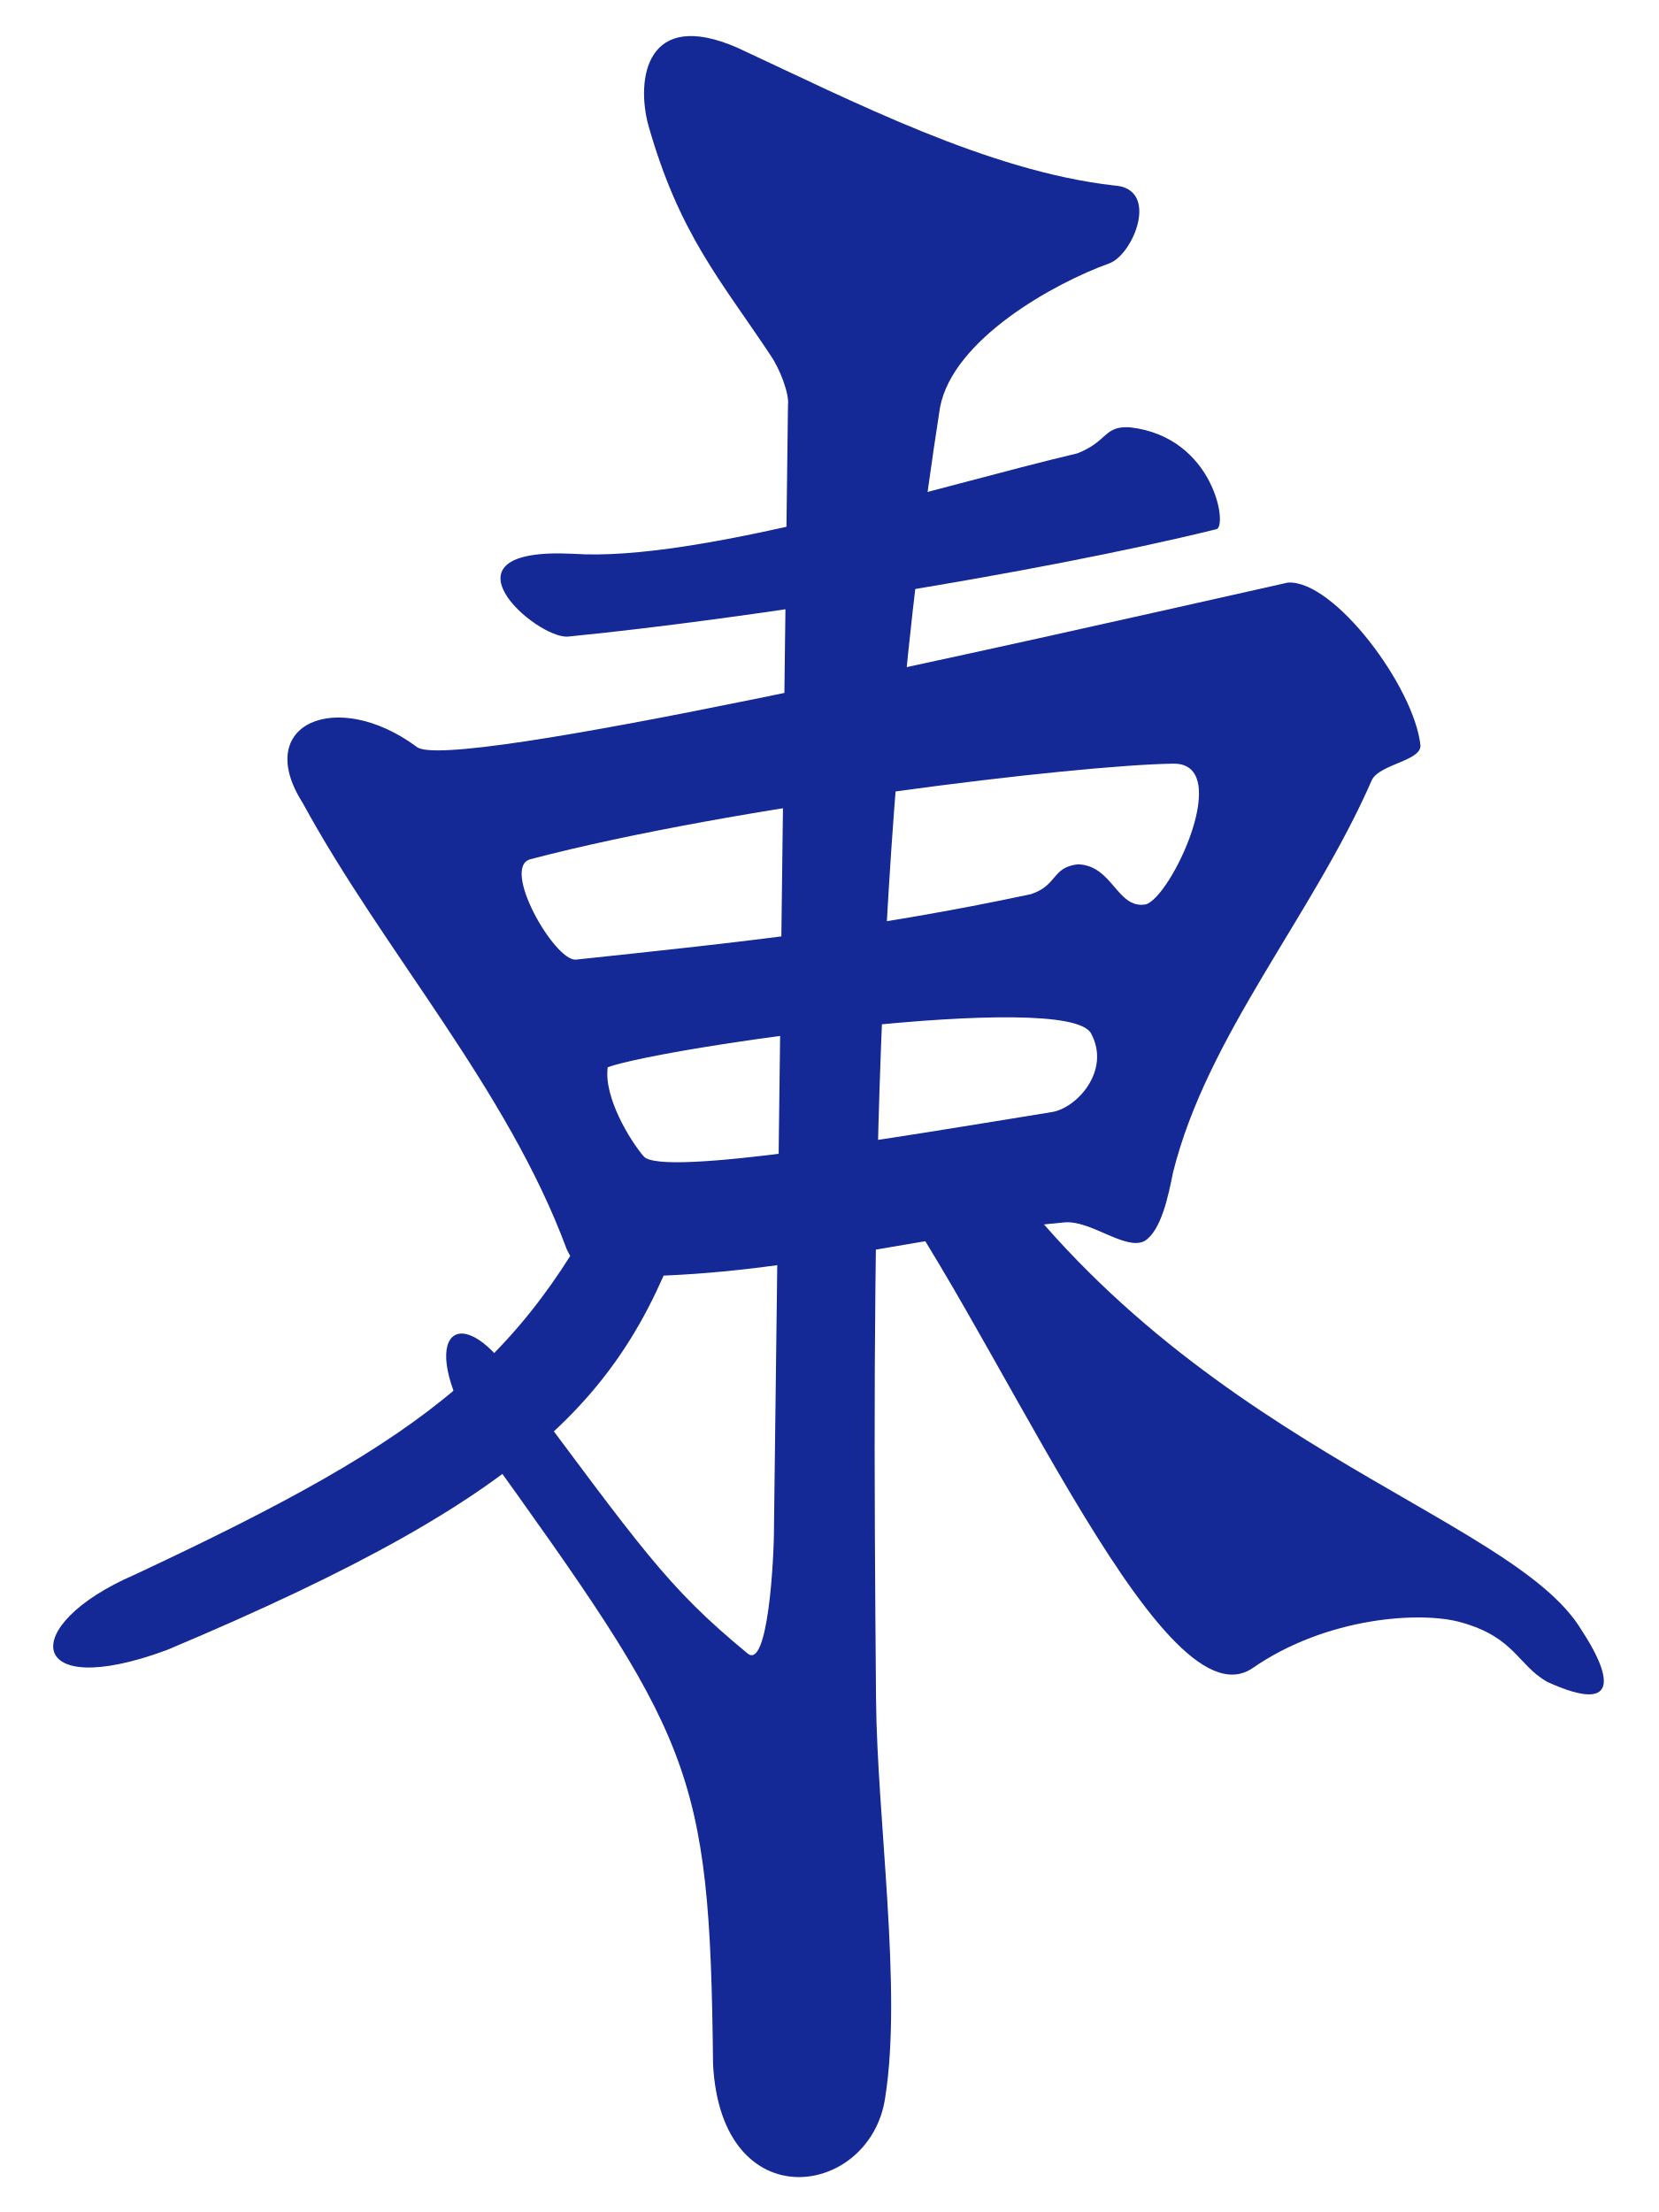
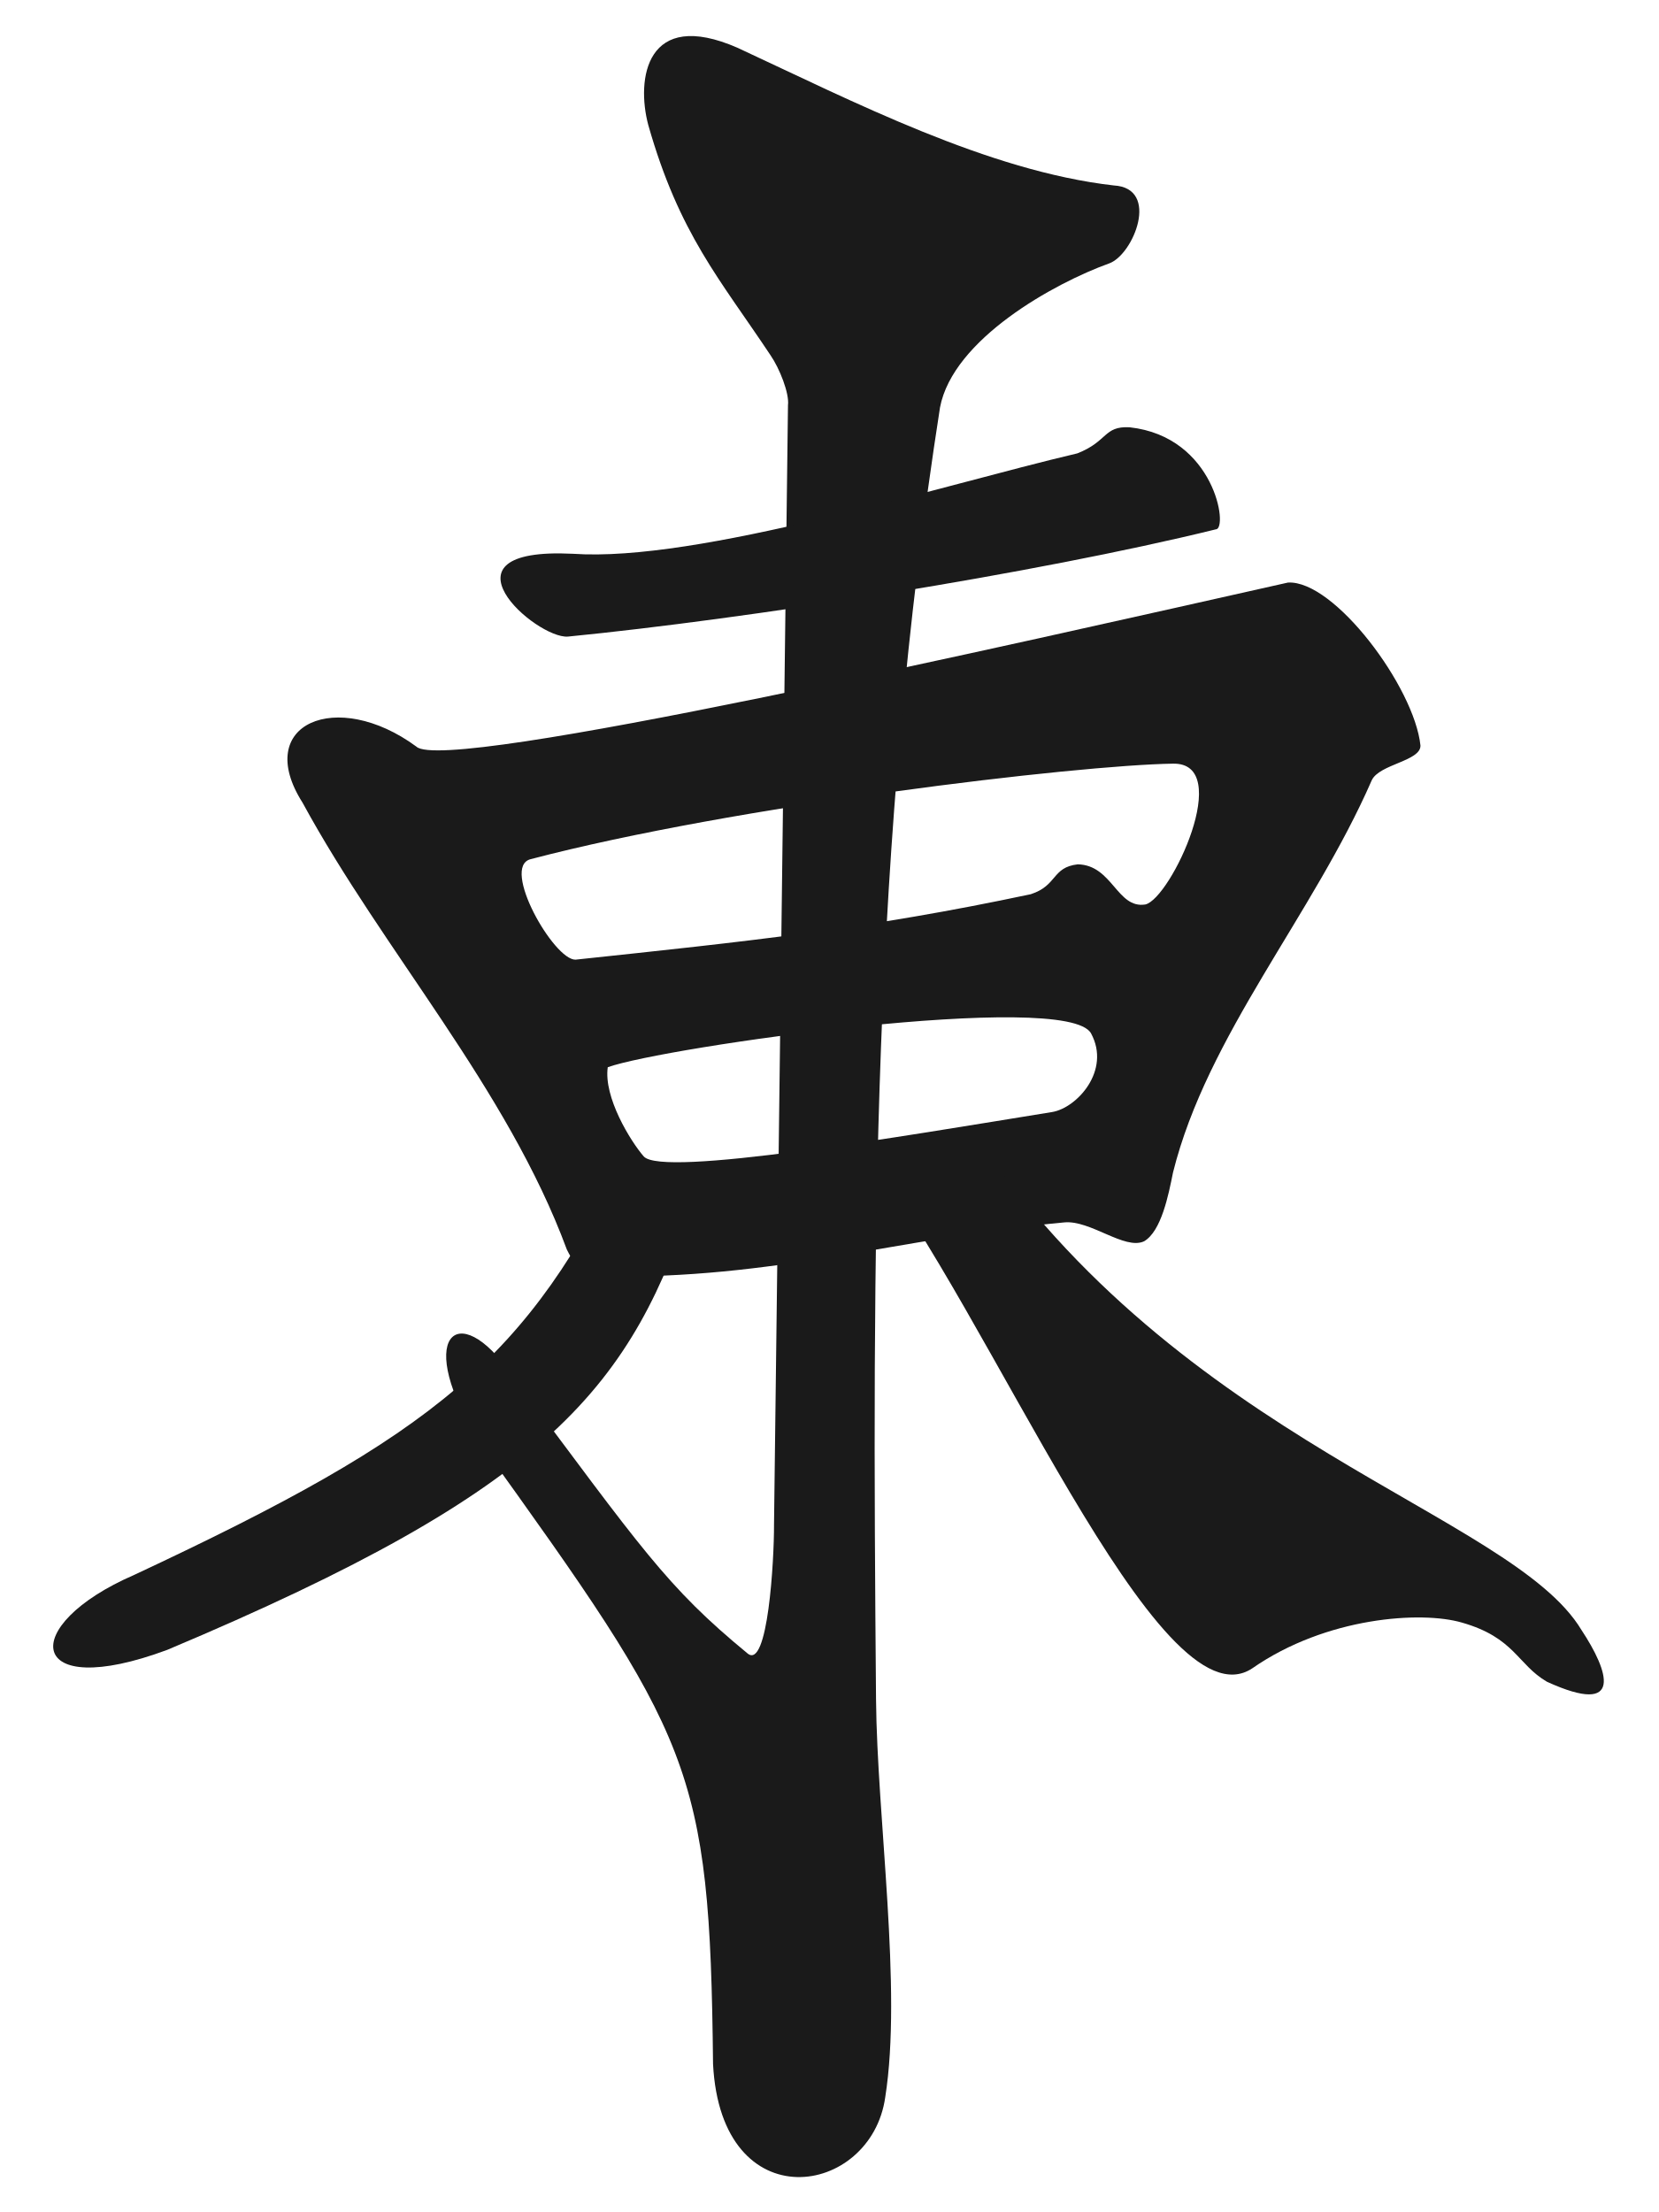
<svg xmlns="http://www.w3.org/2000/svg" width="300" height="400" viewBox="0 0 300 400" id="svg2" version="1.1">
  <defs id="defs4">
    <linearGradient id="linearGradient10055">
      <stop style="stop-color:#000000;stop-opacity:1;" offset="0" id="stop10057" />
    </linearGradient>
    <marker orient="auto" refY="0" refX="0" id="Arrow1Lstart" style="overflow:visible">
      <path id="path4978" d="M 0,0 5,-5 -12.5,0 5,5 0,0 Z" style="fill:#000000;fill-opacity:1;fill-rule:evenodd;stroke:#ff5c00;stroke-width:1pt;stroke-opacity:1" transform="matrix(0.8,0,0,0.8,10,0)" />
    </marker>
    <clipPath clipPathUnits="userSpaceOnUse" id="clipPath4243">
      <circle style="opacity:1;fill:#000000;fill-opacity:0.297;fill-rule:nonzero;stroke:#000000;stroke-width:19.133;stroke-linecap:butt;stroke-linejoin:round;stroke-miterlimit:4;stroke-dasharray:none;stroke-dashoffset:0;stroke-opacity:1" id="circle4245" cx="-264.66" cy="-198.207" r="293.954" />
    </clipPath>
    <clipPath clipPathUnits="userSpaceOnUse" id="clipPath7847">
      <ellipse style="opacity:1;fill:#822600;fill-opacity:1;fill-rule:nonzero;stroke:none;stroke-width:12;stroke-linecap:round;stroke-linejoin:round;stroke-miterlimit:4;stroke-dasharray:none;stroke-dashoffset:0;stroke-opacity:1" id="ellipse7849" cx="394" cy="552.362" rx="349.495" ry="216" />
    </clipPath>
    <clipPath clipPathUnits="userSpaceOnUse" id="clipPath4243-1">
      <circle style="opacity:1;fill:#000000;fill-opacity:0.297;fill-rule:nonzero;stroke:#000000;stroke-width:19.133;stroke-linecap:butt;stroke-linejoin:round;stroke-miterlimit:4;stroke-dasharray:none;stroke-dashoffset:0;stroke-opacity:1" id="circle4245-4" cx="-264.66" cy="-198.207" r="293.954" />
    </clipPath>
    <clipPath clipPathUnits="userSpaceOnUse" id="clipPath7876">
      <circle style="opacity:1;fill:#000000;fill-opacity:0.297;fill-rule:nonzero;stroke:#000000;stroke-width:19.133;stroke-linecap:butt;stroke-linejoin:round;stroke-miterlimit:4;stroke-dasharray:none;stroke-dashoffset:0;stroke-opacity:1" id="circle7878" cx="-264.66" cy="-198.207" r="293.954" />
    </clipPath>
    <clipPath clipPathUnits="userSpaceOnUse" id="clipPath14693">
      <rect style="opacity:1;fill:#a53c3c;fill-opacity:1;fill-rule:nonzero;stroke:none;stroke-width:8;stroke-linecap:round;stroke-linejoin:round;stroke-miterlimit:4;stroke-dasharray:none;stroke-dashoffset:0;stroke-opacity:1" id="rect14695" width="131.784" height="168.821" x="-332.596" y="383.498" rx="1.255" ry="3.751" transform="matrix(0.9993908,-0.03489951,0.03489951,0.9993908,0,0)" />
    </clipPath>
    <clipPath clipPathUnits="userSpaceOnUse" id="clipPath14952">
      <ellipse style="opacity:1;fill:#a53c3c;fill-opacity:1;fill-rule:nonzero;stroke:none;stroke-width:7;stroke-linecap:round;stroke-linejoin:round;stroke-miterlimit:4;stroke-dasharray:none;stroke-dashoffset:0;stroke-opacity:1" id="ellipse14954" cx="-271.344" cy="647.256" rx="69.057" ry="116.911" transform="matrix(0.9993908,-0.03489951,0.03489951,0.9993908,0,0)" />
    </clipPath>
  </defs>
  <g id="layer1" transform="translate(0,-652.3622)">
    <g id="g4182" transform="matrix(0.9007,0,0,0.9752898,22.48054,21.07939)">
-       <path id="path4169" d="M 233.625,755.291 C 178.134,766.78 64.371,790.799 58.64,785.711 42.658,774.837 25.686,781.453 35.789,796.111 c 16.24,27.58 41.083,52.953 53.054,82.844 2.288,4.335 4.578,5.01 6.867,4.976 34.894,0.598 59.617,-7.137 92.96,-10 5.246,-0.506 12.18,5.197 16.078,3.494 3.452,-1.88 4.889,-8.567 5.799,-12.759 6.859,-25.415 28.052,-47.677 39.896,-72.713 1.505,-2.995 9.845,-3.55 9.782,-6.44 -1.219,-10.817 -17.303,-30.706 -26.6,-30.221 z m -23.139,33.579 c 12.462,-0.305 -0.399,25.045 -5.502,26.11 -5.684,0.835 -6.59,-7.302 -13.557,-7.446 -5.234,0.549 -4.043,3.931 -9.439,5.541 -32.92,6.465 -57.052,8.76 -91.401,12.136 -4.333,0.109 -15.065,-17.222 -9.014,-18.63 40.941,-9.937 109.784,-17.444 128.913,-17.711 z m -16.389,50.027 c 4.014,6.868 -2.844,13.8 -7.809,14.564 -30.193,4.515 -78.254,12.147 -82.007,8.231 -2.669,-2.844 -8.083,-10.979 -7.222,-16.538 11.136,-3.716 92.3,-14.424 97.038,-6.257 z" style="fill:#142896;fill-opacity:1;fill-rule:evenodd;stroke:none;stroke-width:1px;stroke-linecap:butt;stroke-linejoin:miter;stroke-opacity:1" />
-       <path id="path4165" d="m 123.101,656.13 c -18.371,-7.401 -20.372,5.832 -17.903,14.338 6.213,20.201 14.429,28.632 24.539,42.678 1.805,2.418 3.809,7.059 3.505,9.271 l -2.803,207.597 c 0.025,6.498 -1.224,27.055 -5.337,23.814 -16.257,-12.357 -21.171,-19.293 -47.245,-51.546 -11.141,-14.929 -19.889,-6.944 -6.366,12.591 42.459,54.624 46.079,59.834 46.707,115.107 1.624,29.179 31.759,24.649 34.572,6.138 3.43,-19.972 -1.647,-51.783 -1.85,-73.762 -0.774,-84.028 -0.859,-158.338 12.845,-239.533 2.594,-12.667 22.99,-23.066 33.975,-26.711 4.866,-1.62 10.287,-13.974 0.9,-14.452 -25.18,-2.649 -52.283,-15.551 -75.539,-25.529 z" style="fill:#142896;fill-opacity:1;fill-rule:evenodd;stroke:none;stroke-width:1px;stroke-linecap:butt;stroke-linejoin:miter;stroke-opacity:1" />
-       <path id="path4167" d="m 90.059,749.955 c -28.498,-1.307 -7.408,15.787 -1.003,15.355 35.469,-3.222 93.935,-11.665 130.103,-19.89 2.502,-0.078 -0.191,-17.19 -17.338,-18.919 -5.213,-0.255 -4.317,2.601 -10.479,4.835 -27.633,6.002 -76.156,20.221 -101.282,18.619 z" style="fill:#142896;fill-opacity:1;fill-rule:evenodd;stroke:none;stroke-width:1px;stroke-linecap:butt;stroke-linejoin:miter;stroke-opacity:1" />
-       <path id="path4178" d="M 101.079,860.475 C 81.039,899.283 62.612,913.101 1.983,939.286 -21.477,948.679 -19.805,962.939 8.627,953.182 85.796,923.195 101.979,904.475 114.563,868.129 Z" style="fill:#142896;fill-opacity:1;fill-rule:evenodd;stroke:none;stroke-width:1px;stroke-linecap:butt;stroke-linejoin:miter;stroke-opacity:1" />
-       <path id="path4180" d="m 148.904,861.237 c 24.812,28.939 58.744,106.953 77.56,95.367 14.853,-9.54 33.95,-10.668 42.066,-8.482 10.623,2.799 11.134,7.755 17.08,10.97 15.635,6.588 12.364,-2.021 6.937,-9.595 -14.043,-21.6 -80.571,-34.668 -122.31,-92.571 z" style="fill:#142896;fill-opacity:1;fill-rule:evenodd;stroke:none;stroke-width:1px;stroke-linecap:butt;stroke-linejoin:miter;stroke-opacity:1" />
+       <path id="path4169" d="M 233.625,755.291 C 178.134,766.78 64.371,790.799 58.64,785.711 42.658,774.837 25.686,781.453 35.789,796.111 c 16.24,27.58 41.083,52.953 53.054,82.844 2.288,4.335 4.578,5.01 6.867,4.976 34.894,0.598 59.617,-7.137 92.96,-10 5.246,-0.506 12.18,5.197 16.078,3.494 3.452,-1.88 4.889,-8.567 5.799,-12.759 6.859,-25.415 28.052,-47.677 39.896,-72.713 1.505,-2.995 9.845,-3.55 9.782,-6.44 -1.219,-10.817 -17.303,-30.706 -26.6,-30.221 z m -23.139,33.579 c 12.462,-0.305 -0.399,25.045 -5.502,26.11 -5.684,0.835 -6.59,-7.302 -13.557,-7.446 -5.234,0.549 -4.043,3.931 -9.439,5.541 -32.92,6.465 -57.052,8.76 -91.401,12.136 -4.333,0.109 -15.065,-17.222 -9.014,-18.63 40.941,-9.937 109.784,-17.444 128.913,-17.711 z m -16.389,50.027 c 4.014,6.868 -2.844,13.8 -7.809,14.564 -30.193,4.515 -78.254,12.147 -82.007,8.231 -2.669,-2.844 -8.083,-10.979 -7.222,-16.538 11.136,-3.716 92.3,-14.424 97.038,-6.257 z" style="fill:#1a1a1a;fill-opacity:1;fill-rule:evenodd;stroke:none;stroke-width:1px;stroke-linecap:butt;stroke-linejoin:miter;stroke-opacity:1" />
+       <path id="path4165" d="m 123.101,656.13 c -18.371,-7.401 -20.372,5.832 -17.903,14.338 6.213,20.201 14.429,28.632 24.539,42.678 1.805,2.418 3.809,7.059 3.505,9.271 l -2.803,207.597 c 0.025,6.498 -1.224,27.055 -5.337,23.814 -16.257,-12.357 -21.171,-19.293 -47.245,-51.546 -11.141,-14.929 -19.889,-6.944 -6.366,12.591 42.459,54.624 46.079,59.834 46.707,115.107 1.624,29.179 31.759,24.649 34.572,6.138 3.43,-19.972 -1.647,-51.783 -1.85,-73.762 -0.774,-84.028 -0.859,-158.338 12.845,-239.533 2.594,-12.667 22.99,-23.066 33.975,-26.711 4.866,-1.62 10.287,-13.974 0.9,-14.452 -25.18,-2.649 -52.283,-15.551 -75.539,-25.529 z" style="fill:#1a1a1a;fill-opacity:1;fill-rule:evenodd;stroke:none;stroke-width:1px;stroke-linecap:butt;stroke-linejoin:miter;stroke-opacity:1" />
+       <path id="path4167" d="m 90.059,749.955 c -28.498,-1.307 -7.408,15.787 -1.003,15.355 35.469,-3.222 93.935,-11.665 130.103,-19.89 2.502,-0.078 -0.191,-17.19 -17.338,-18.919 -5.213,-0.255 -4.317,2.601 -10.479,4.835 -27.633,6.002 -76.156,20.221 -101.282,18.619 z" style="fill:#1a1a1a;fill-opacity:1;fill-rule:evenodd;stroke:none;stroke-width:1px;stroke-linecap:butt;stroke-linejoin:miter;stroke-opacity:1" />
+       <path id="path4178" d="M 101.079,860.475 C 81.039,899.283 62.612,913.101 1.983,939.286 -21.477,948.679 -19.805,962.939 8.627,953.182 85.796,923.195 101.979,904.475 114.563,868.129 Z" style="fill:#1a1a1a;fill-opacity:1;fill-rule:evenodd;stroke:none;stroke-width:1px;stroke-linecap:butt;stroke-linejoin:miter;stroke-opacity:1" />
+       <path id="path4180" d="m 148.904,861.237 c 24.812,28.939 58.744,106.953 77.56,95.367 14.853,-9.54 33.95,-10.668 42.066,-8.482 10.623,2.799 11.134,7.755 17.08,10.97 15.635,6.588 12.364,-2.021 6.937,-9.595 -14.043,-21.6 -80.571,-34.668 -122.31,-92.571 z" style="fill:#1a1a1a;fill-opacity:1;fill-rule:evenodd;stroke:none;stroke-width:1px;stroke-linecap:butt;stroke-linejoin:miter;stroke-opacity:1" />
    </g>
  </g>
</svg>
